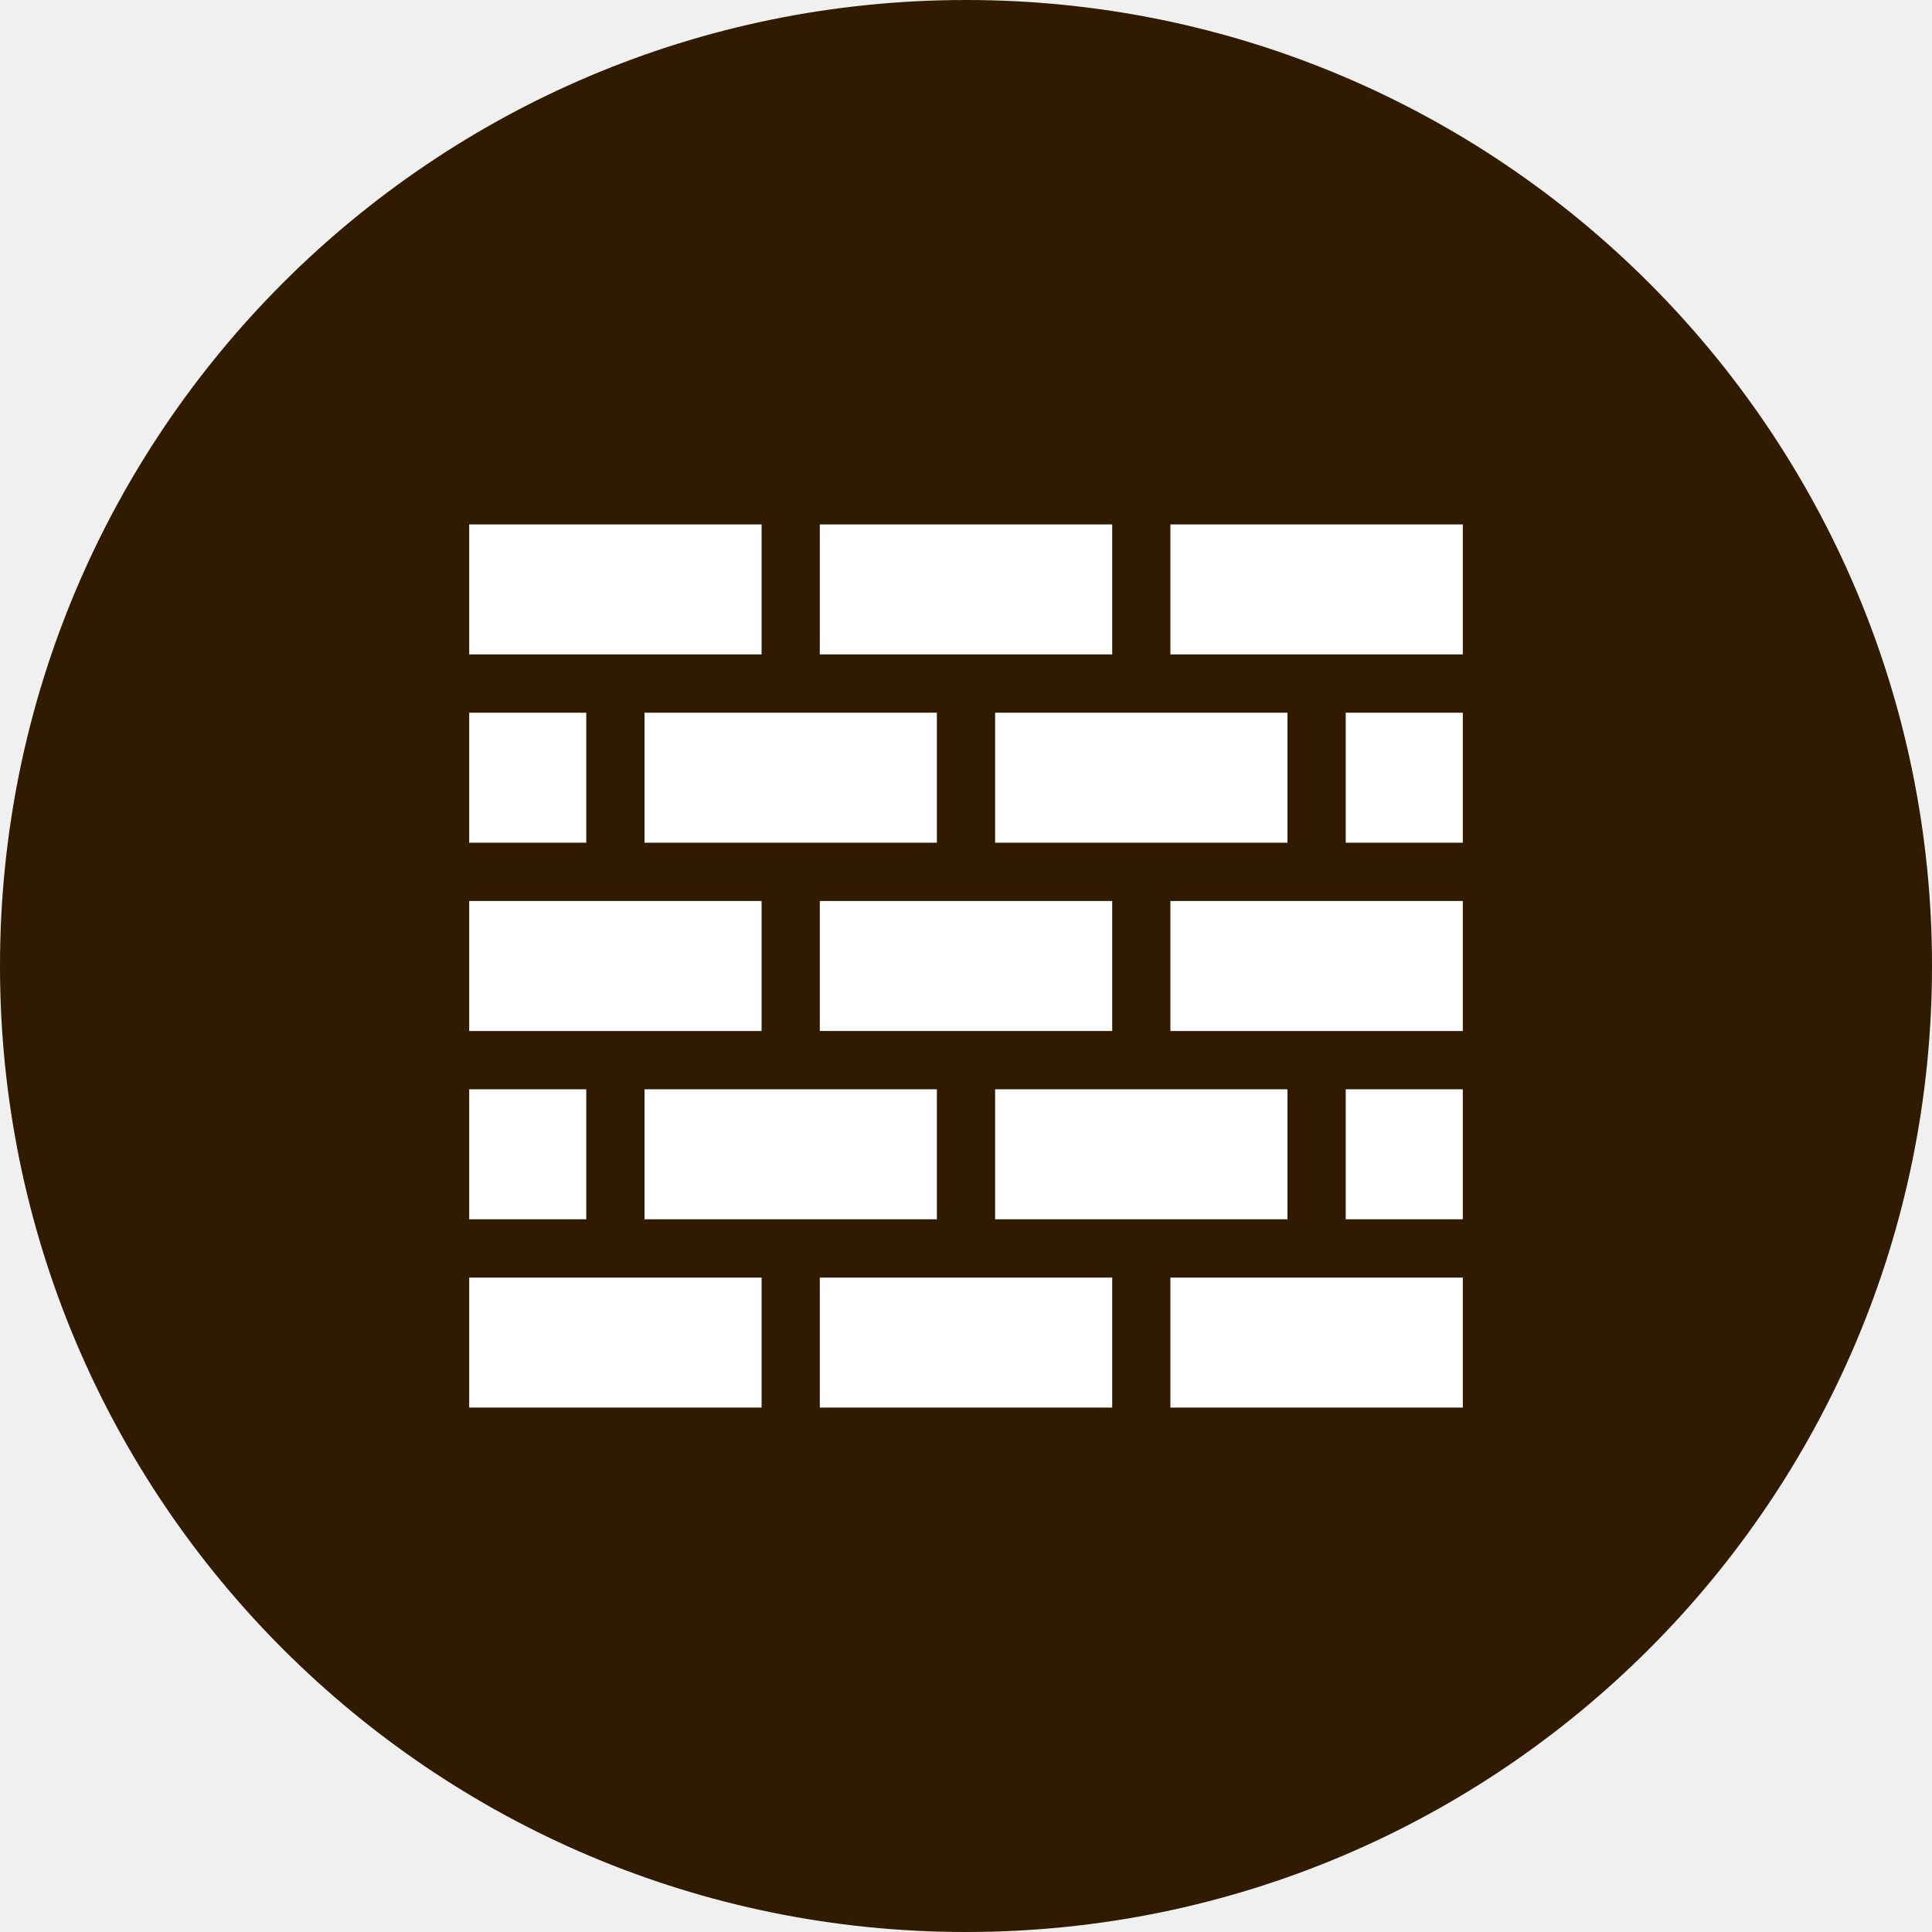
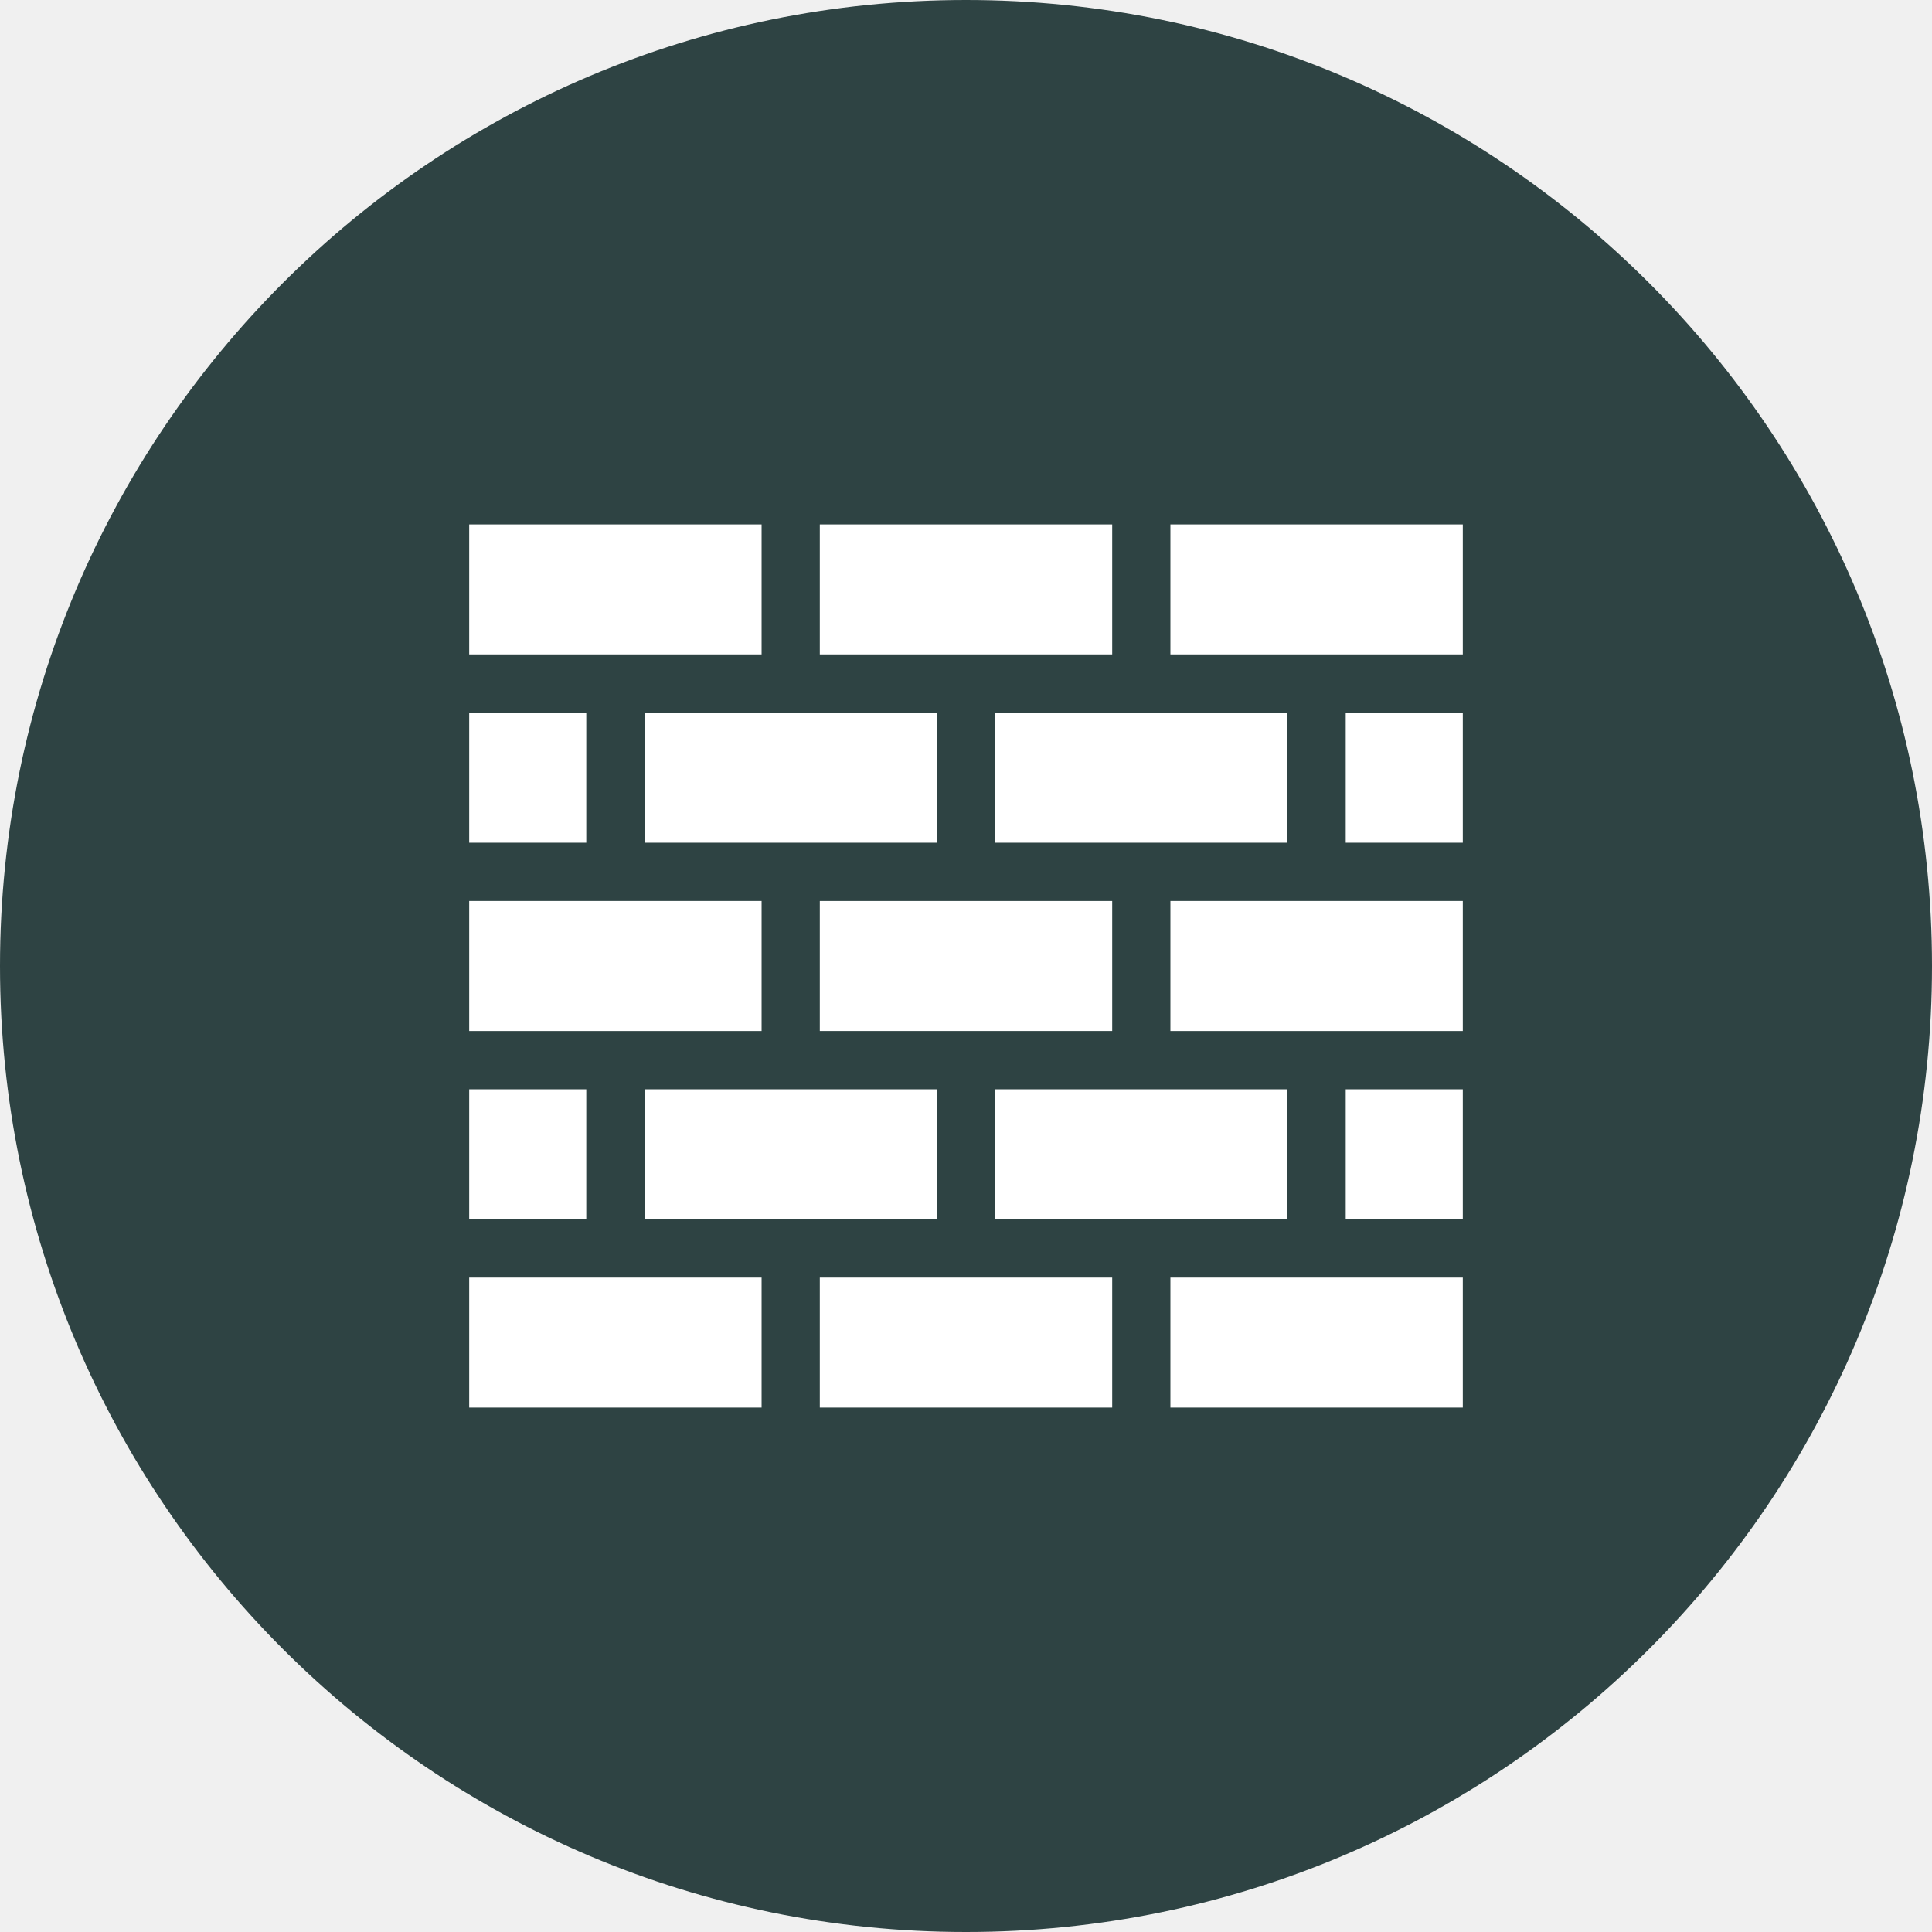
<svg xmlns="http://www.w3.org/2000/svg" width="70" height="70" viewBox="0 0 70 70" fill="none">
-   <circle cx="35" cy="35" r="35" fill="#311B00" />
+   <circle cx="35" cy="35" r="35" fill="#2E4343" />
  <g clip-path="url(#clip0_30_177)">
    <path d="M40.297 19H29.703V23.71H40.297V19Z" fill="white" />
    <path d="M46.648 25.823H36.055V30.533H46.648V25.823Z" fill="white" />
    <path d="M40.297 32.645H29.703V37.355H40.297V32.645Z" fill="white" />
    <path d="M46.648 39.467H36.055V44.177H46.648V39.467Z" fill="white" />
    <path d="M40.297 46.29H29.703V51H40.297V46.29Z" fill="white" />
    <path d="M33.945 39.467H23.352V44.177H33.945V39.467Z" fill="white" />
    <path d="M53 32.645H42.406V37.355H53V32.645Z" fill="white" />
    <path d="M53 46.29H42.406V51H53V46.29Z" fill="white" />
    <path d="M27.594 46.29H17V51H27.594V46.29Z" fill="white" />
    <path d="M53 19H42.406V23.71H53V19Z" fill="white" />
    <path d="M27.594 32.645H17V37.355H27.594V32.645Z" fill="white" />
    <path d="M27.594 19H17V23.71H27.594V19Z" fill="white" />
    <path d="M21.242 25.823H17V30.533H21.242V25.823Z" fill="white" />
    <path d="M21.242 39.467H17V44.177H21.242V39.467Z" fill="white" />
    <path d="M53 25.823H48.758V30.533H53V25.823Z" fill="white" />
    <path d="M53 39.467H48.758V44.177H53V39.467Z" fill="white" />
    <path d="M33.945 25.823H23.352V30.533H33.945V25.823Z" fill="white" />
  </g>
  <defs>
    <clipPath id="clip0_30_177">
      <rect width="36" height="32" fill="white" transform="translate(17 19)" />
    </clipPath>
  </defs>
</svg>
